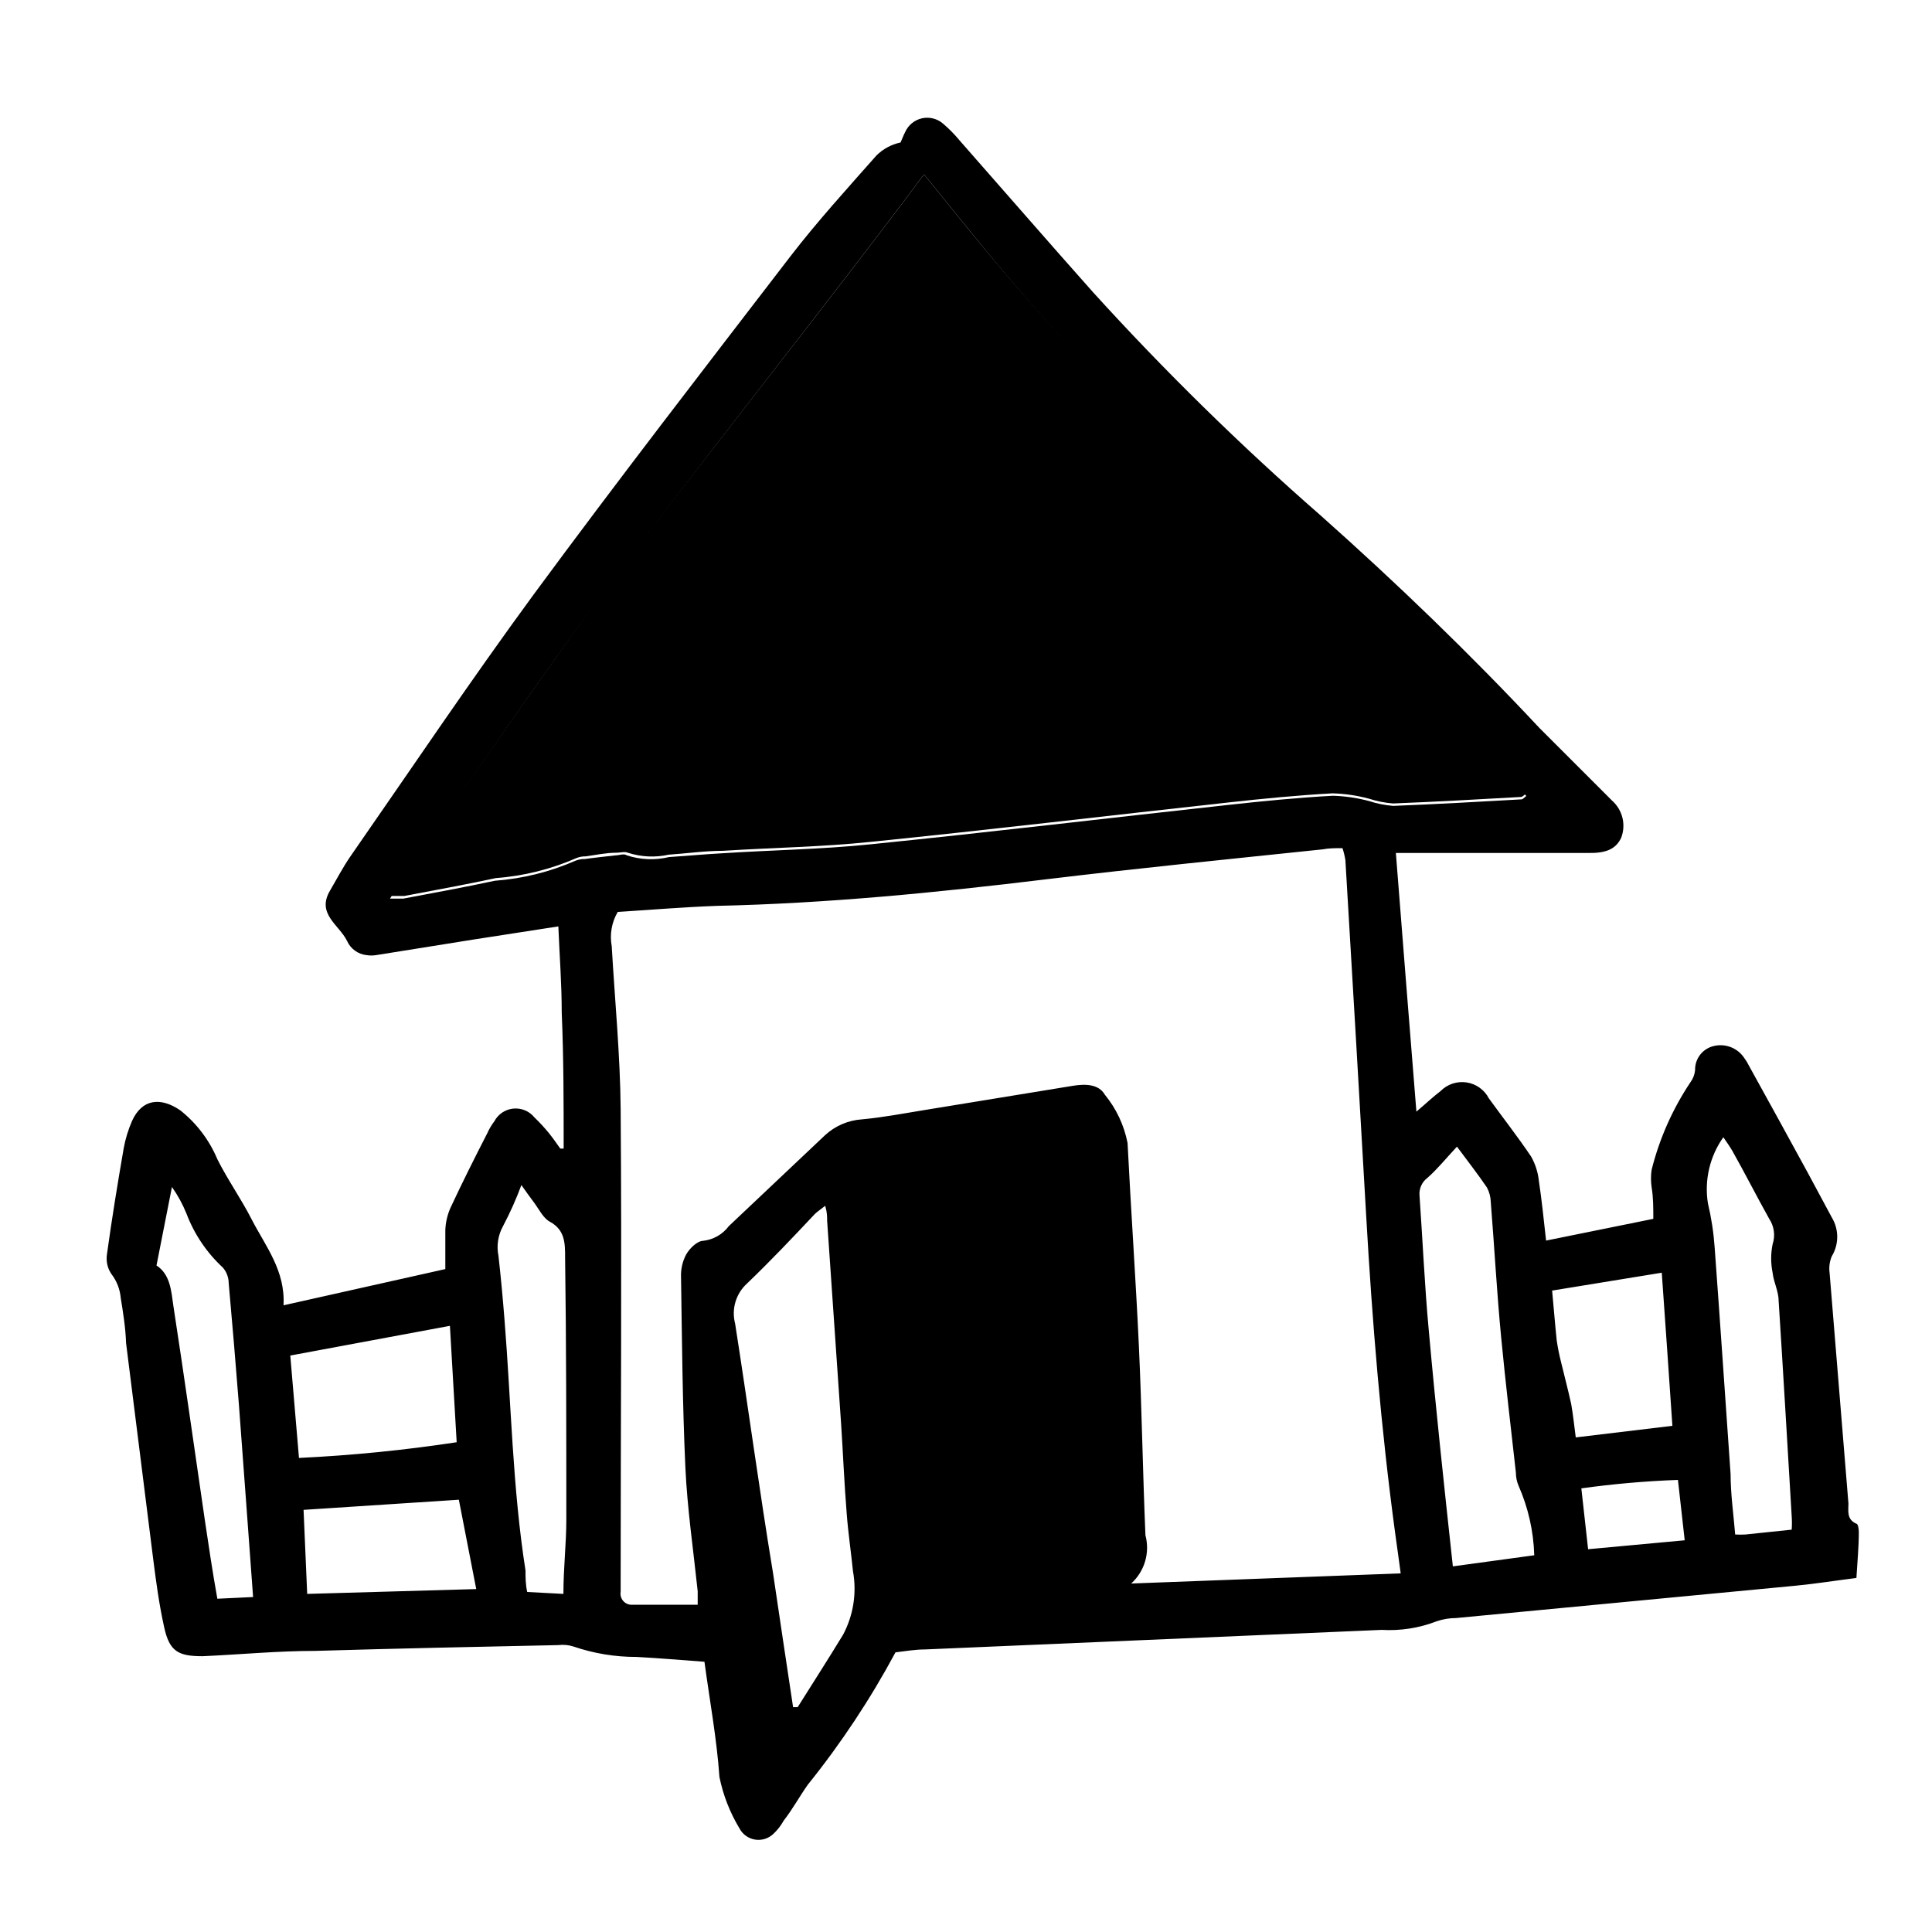
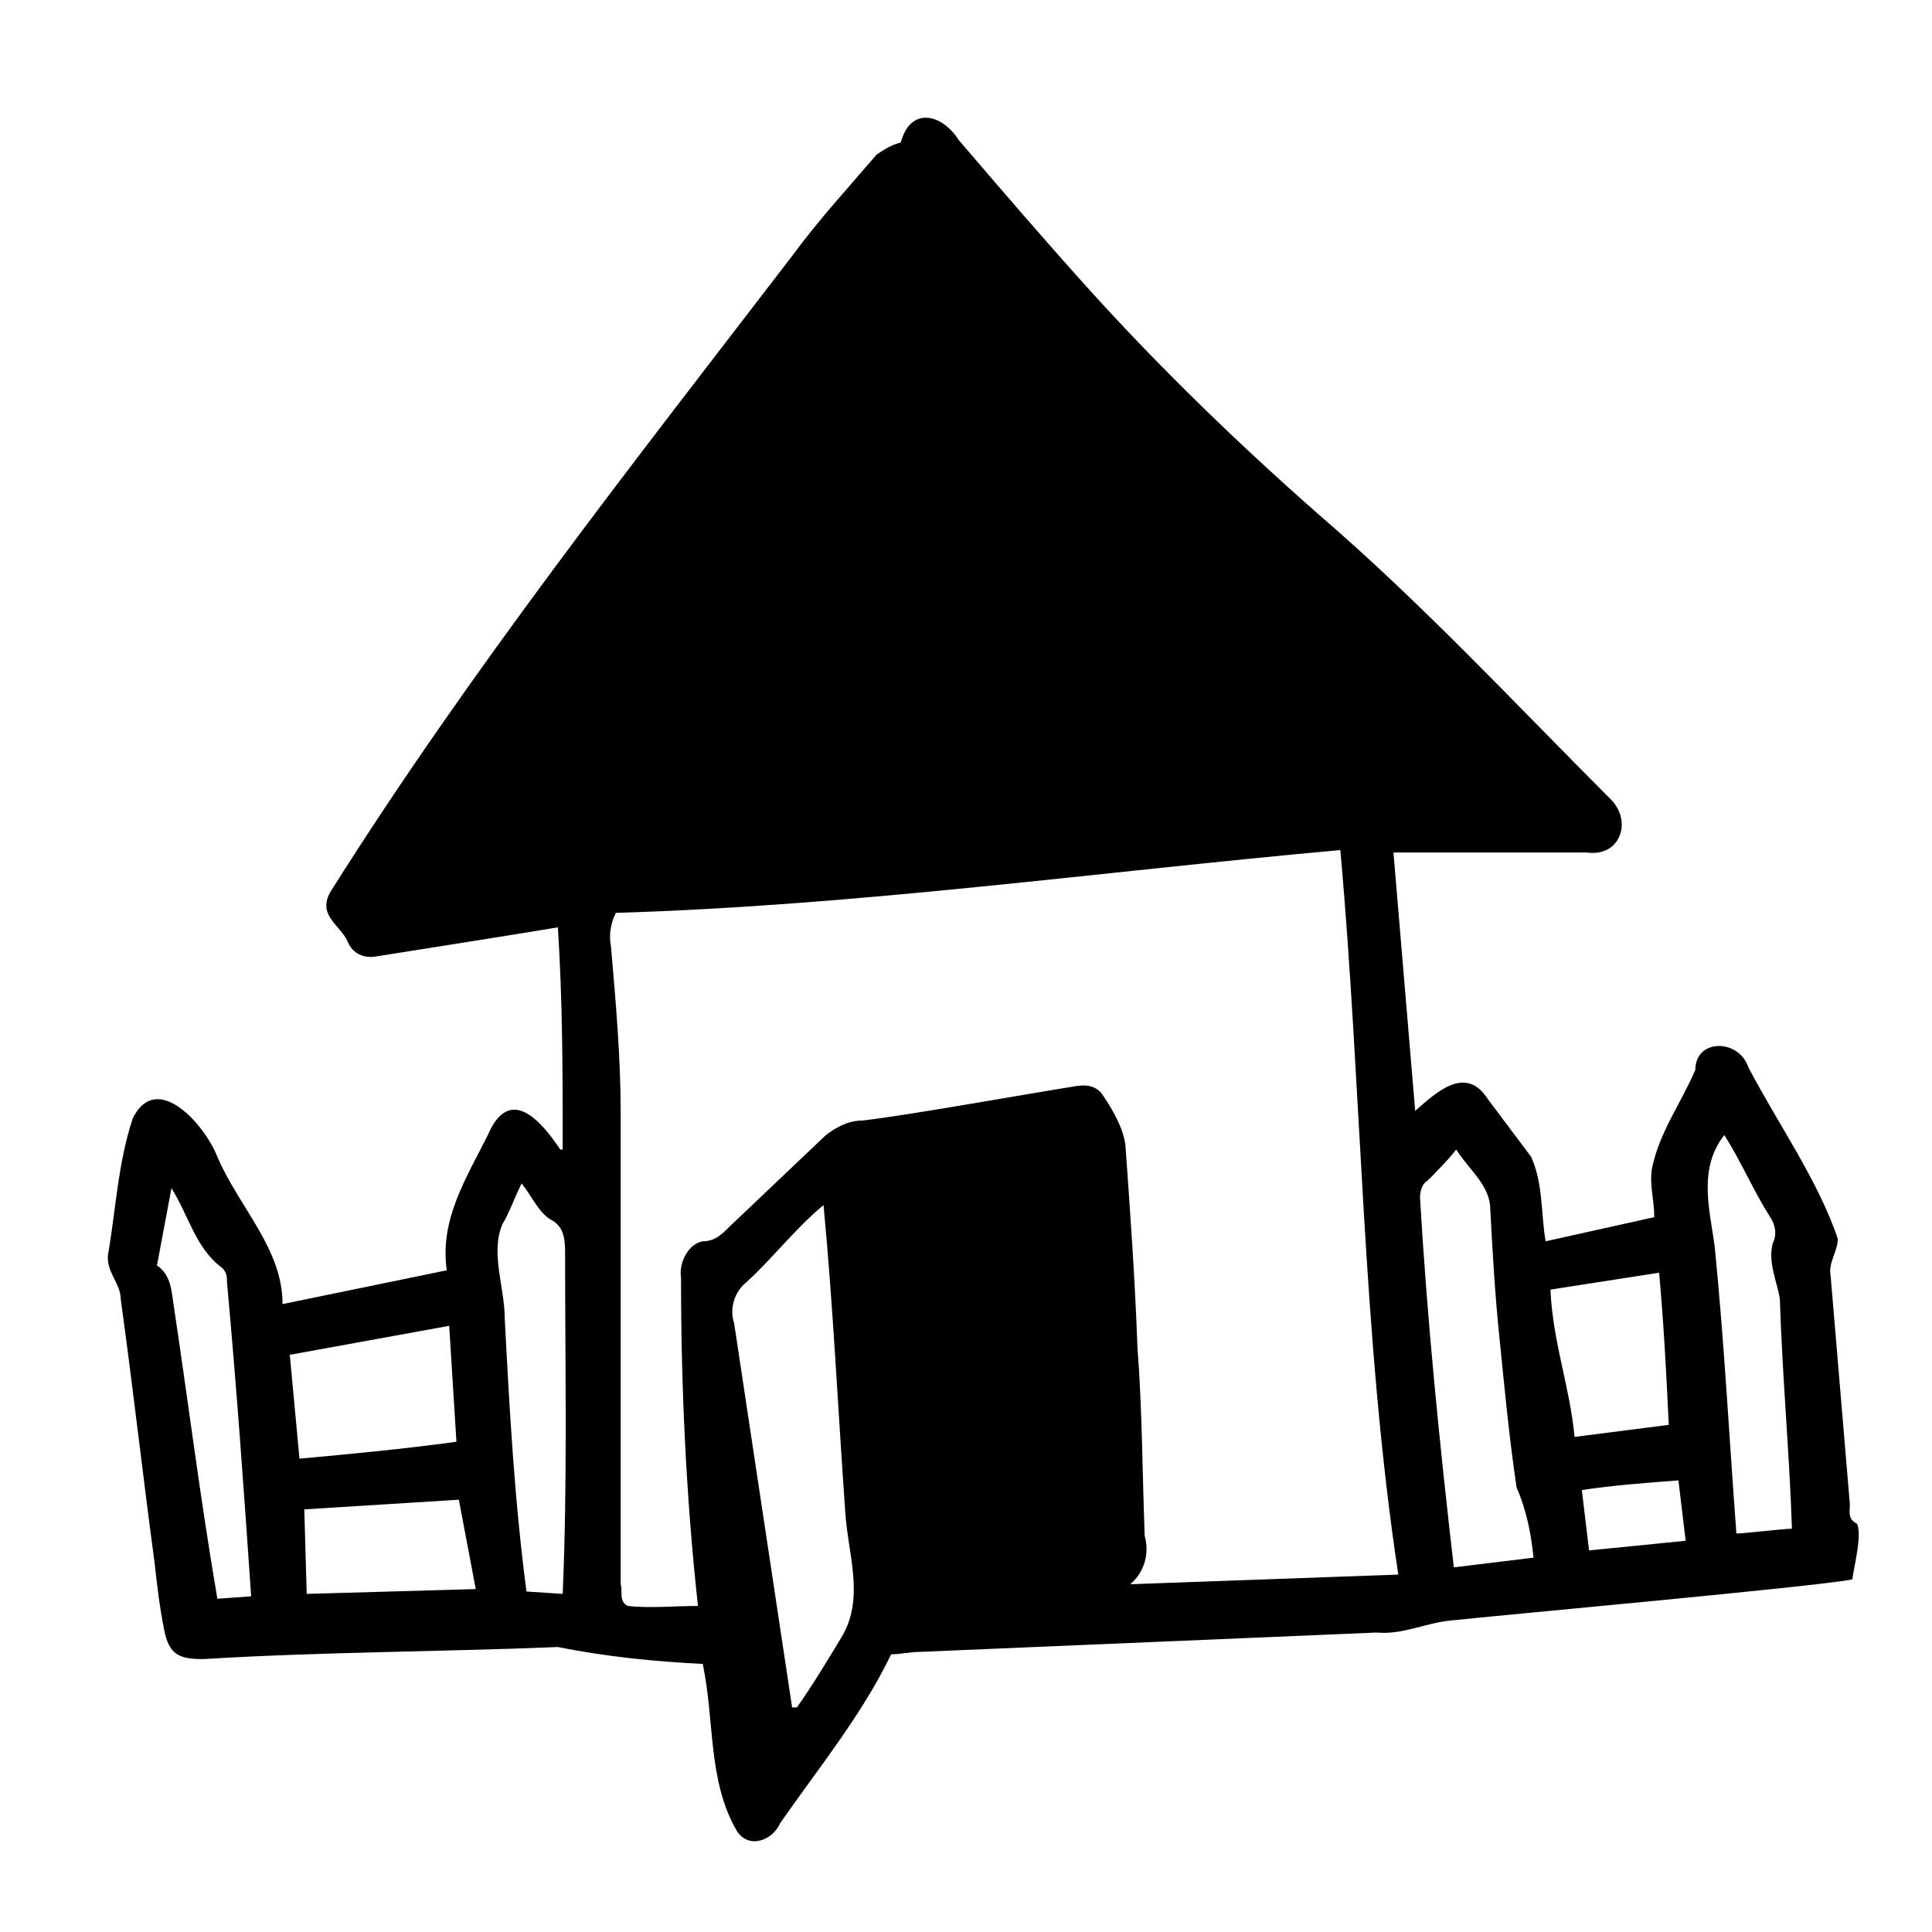
- <svg xmlns="http://www.w3.org/2000/svg" viewBox="0 0 80 80" fill="none">
-   <path d="M11.74 54.05l6.7-1.5v-1.62a2.52 2.52 0 01.21-.91c.49-1.05 1-2.07 1.53-3.1.077-.174.175-.339.29-.49a1 1 0 011.66-.16c.213.204.413.421.6.65.17.21.32.43.47.64h.14c0-1.88 0-3.76-.08-5.63 0-1.18-.09-2.35-.14-3.57l-3.55.55-4 .64c-.13.02-.26.02-.39 0a1 1 0 01-.81-.59c-.33-.67-1.28-1.12-.7-2.09.27-.46.52-.94.82-1.38 2.53-3.64 5-7.32 7.62-10.89 3.47-4.71 7.05-9.34 10.63-14 1.11-1.44 2.34-2.79 3.55-4.16a2 2 0 011-.54c.07-.15.12-.3.19-.43a1 1 0 011.57-.35c.246.21.474.44.68.69 1.84 2.09 3.67 4.2 5.53 6.29 2.96 3.26 6.104 6.344 9.42 9.24 3.16 2.81 6.19 5.73 9.07 8.81l3 3a1.39 1.39 0 01.38 1.54c-.23.49-.66.64-1.36.63H57.8c.28 3.59.56 7.1.85 10.71.37-.31.67-.6 1-.85a1.25 1.25 0 012 .3c.58.8 1.19 1.58 1.75 2.41.174.308.283.648.32 1 .12.79.2 1.59.3 2.48l4.44-.9c0-.47 0-.89-.07-1.31a2.489 2.489 0 010-.72A11.59 11.59 0 0170 44.81a1 1 0 00.19-.5 1 1 0 01.79-1 1.18 1.18 0 011.26.52c.066.087.123.181.17.28.82 1.48 1.633 2.96 2.44 4.44.33.62.66 1.23 1 1.86a1.55 1.55 0 010 1.61 1.31 1.31 0 00-.09.69l.78 9.55c0 .3-.08.65.32.83.08 0 .11.23.11.35 0 .61-.06 1.22-.1 1.9-.87.11-1.69.24-2.51.32L60.29 67a2.52 2.52 0 00-.79.13 5.431 5.431 0 01-2.29.36l-18.91.81c-.4 0-.8.07-1.22.12a35.639 35.639 0 01-3.63 5.48c-.34.48-.62 1-1 1.49a2.23 2.23 0 01-.44.56.89.89 0 01-1.39-.24 6.709 6.709 0 01-.83-2.13c-.11-1.58-.4-3.14-.62-4.77-.95-.07-1.88-.15-2.81-.2a7.999 7.999 0 01-2.61-.43 1.46 1.46 0 00-.63-.06c-3.36.07-6.71.14-10.07.24-1.55 0-3.1.15-4.66.22-1 0-1.37-.19-1.59-1.19-.22-1-.33-1.85-.45-2.78-.38-3-.75-6-1.13-9C5.2 55 5.1 54.36 5 53.75a1.9 1.9 0 00-.39-1 1.14 1.14 0 01-.18-.82c.2-1.46.44-2.92.69-4.37a5.1 5.1 0 01.35-1.15c.41-.9 1.17-1 2-.43A5.11 5.11 0 019 48c.43.86 1 1.66 1.43 2.51.57 1.1 1.39 2.11 1.31 3.54zM38.26 7.22c-.49.65-.93 1.25-1.39 1.85C33 14.15 29 19.19 25.14 24.33c-2.92 3.92-5.65 8-8.46 12-.17.25-.31.52-.53.88h.55c1.27-.24 2.53-.47 3.79-.74a10.18 10.18 0 003.34-.83 1 1 0 01.39-.07c.42-.06.84-.1 1.26-.15.16 0 .35-.09.48 0a3.22 3.22 0 001.74.07c.75-.05 1.5-.12 2.25-.16 2-.13 4.08-.16 6.11-.37 4.94-.5 9.87-1.09 14.8-1.63 1.44-.16 2.89-.3 4.33-.38.507.015 1.01.089 1.5.22.324.106.66.173 1 .2 1.77-.07 3.54-.17 5.31-.27.06 0 .12-.08.2-.14l-.5-.56a140.454 140.454 0 00-10.28-10A107.062 107.062 0 0140.19 9.6l-1.93-2.38zM58 65.15c-.08-.62-.16-1.14-.23-1.67-.59-4.36-.95-8.75-1.2-13.15-.28-4.9-.567-9.803-.86-14.71a3.215 3.215 0 00-.12-.5c-.3 0-.56 0-.82.05-3.82.4-7.64.78-11.45 1.24-4.53.55-9.08 1-13.64 1.1-1.39.05-2.78.17-4.1.25a2.06 2.06 0 00-.25 1.42c.13 2.25.35 4.5.37 6.75.05 6.53 0 13 0 19.58v.4a.46.46 0 00.46.54h2.73v-.56c-.18-1.71-.43-3.41-.51-5.12-.12-2.63-.14-5.26-.18-7.89a1.84 1.84 0 01.21-.93c.14-.25.45-.56.7-.57a1.54 1.54 0 001.07-.61L34.17 47a2.5 2.5 0 011.52-.65c.88-.08 1.75-.25 2.62-.39l6.12-1c.5-.08 1.06-.08 1.32.37a4.51 4.51 0 01.94 2c.14 2.81.34 5.62.47 8.43.12 2.61.16 5.21.27 7.81a2 2 0 01-.59 2L58 65.15zm-25.16 5.54h.19c.63-1 1.27-2 1.88-3a4.06 4.06 0 00.41-2.63c-.08-.79-.2-1.59-.26-2.39-.1-1.23-.15-2.46-.23-3.69-.19-2.81-.39-5.62-.58-8.43 0-.17 0-.35-.08-.62-.2.16-.33.24-.43.34-.94 1-1.84 1.95-2.81 2.88a1.67 1.67 0 00-.49 1.66c.54 3.44 1 6.88 1.57 10.33.28 1.86.55 3.73.83 5.55zm27.49-23.21c-.45.48-.8.92-1.22 1.29a.83.83 0 00-.33.75c.13 1.85.21 3.7.38 5.54.29 3.24.64 6.49 1 9.8l3.37-.46a7.689 7.689 0 00-.65-2.88 1.37 1.37 0 01-.11-.54c-.21-1.87-.43-3.73-.61-5.6-.18-1.87-.28-3.74-.43-5.6a1.35 1.35 0 00-.16-.61c-.38-.56-.79-1.08-1.24-1.69zm13.86 15.86a3.995 3.995 0 000-.56c-.18-3-.35-5.94-.54-8.91 0-.4-.21-.78-.25-1.17a2.93 2.93 0 010-1.18 1.21 1.21 0 00-.14-1.05c-.52-.93-1-1.88-1.53-2.82-.1-.17-.22-.34-.37-.56a3.72 3.72 0 00-.64 2.73 11.3 11.3 0 01.28 1.83c.23 3.13.44 6.26.66 9.39 0 .82.12 1.65.19 2.5.143.009.287.009.43 0l1.91-.2zM23.33 66c0-1.09.12-2.08.12-3.06 0-3.62 0-7.24-.05-10.86 0-.59 0-1.15-.63-1.49-.28-.15-.45-.52-.66-.8-.21-.28-.31-.42-.52-.72a14.28 14.28 0 01-.76 1.7 1.8 1.8 0 00-.19 1.23c.1.88.18 1.76.25 2.64.28 3.47.33 6.95.87 10.39 0 .28 0 .57.07.89l1.5.08zm-12.85.13c-.2-2.71-.39-5.35-.59-8-.13-1.66-.27-3.32-.42-5a1 1 0 00-.24-.64 5.89 5.89 0 01-1.51-2.24 5.51 5.51 0 00-.6-1.1l-.64 3.25c.57.37.61 1.05.7 1.68C7.63 57 8.05 60 8.49 63c.15 1 .31 2.09.51 3.2l1.48-.07zm1.54-10l.36 4.24a63.582 63.582 0 006.53-.65l-.28-4.82-6.61 1.23zm53.23 3.39l4-.48c-.14-2.12-.29-4.18-.44-6.34l-4.54.74c.07.74.12 1.4.19 2.06.042.29.099.576.17.86.14.59.3 1.18.43 1.78.08.45.12.86.19 1.39v-.01zm-52.68 3l.15 3.48 7-.2-.72-3.7-6.43.42zm57.19 1.26l-.28-2.5a39.449 39.449 0 00-4 .35l.28 2.52 4-.37z" fill="#000" />
-   <path d="M38.26 7.22l1.93 2.38a107.066 107.066 0 0012.22 12.7 140.454 140.454 0 0110.28 10l.5.56c-.08.06-.14.13-.2.14-1.77.1-3.54.2-5.31.27a4.35 4.35 0 01-1-.2 6.551 6.551 0 00-1.5-.22c-1.44.08-2.89.22-4.33.38-4.93.54-9.86 1.13-14.8 1.63-2 .21-4.08.24-6.11.37-.75 0-1.5.11-2.25.16a3.22 3.22 0 01-1.69-.08c-.13-.06-.32 0-.48 0-.42 0-.84.09-1.26.15a1 1 0 00-.39.07 10.18 10.18 0 01-3.34.83c-1.26.27-2.52.5-3.79.74h-.55c.22-.36.36-.63.53-.88 2.81-4 5.54-8 8.46-12C29 19.19 33 14.15 36.87 9.07c.46-.6.9-1.2 1.39-1.85z" fill="#000" />
+ <svg xmlns="http://www.w3.org/2000/svg" viewBox="0 0 80 80">
+   <path d="M76.9 63.1c-.4-.2-.3-.5-.3-.8l-.8-9.5c-.1-.5.3-1 .3-1.5-.8-2.4-2.5-4.8-3.7-7.1-.4-1.2-2.2-1.2-2.2.1-.6 1.4-1.5 2.6-1.8 4.1-.1.7.1 1.3.1 2l-4.5 1c-.2-1.2-.1-2.4-.6-3.5l-1.8-2.4c-.9-1.4-2.1-.3-3 .5-.3-3.6-.6-7.1-.9-10.7h8c1.4.2 1.9-1.3 1-2.2-4-4-7.8-8.1-12.1-11.8-3.3-2.9-6.5-6-9.4-9.2-1.9-2.1-3.7-4.2-5.5-6.3-.7-1.1-2-1.4-2.4.1-.4.1-.7.3-1 .5-1.2 1.4-2.4 2.7-3.5 4.2-6.6 8.6-13.3 17.1-19.1 26.3-.6 1 .4 1.4.7 2.1.2.5.7.7 1.2.6 1.9-.3 5.7-.9 7.5-1.2.2 3.1.2 6.1.2 9.2h-.1c-.8-1.2-2.1-2.7-3-.6-.9 1.8-2 3.5-1.7 5.6L11.7 54c0-2.3-1.8-4-2.7-6.1-.5-1.3-2.5-3.6-3.5-1.6-.6 1.8-.7 3.7-1 5.5-.2.8.5 1.3.5 2 .5 3.6.9 7.2 1.4 10.9.1.9.2 1.8.4 2.8.2 1 .6 1.2 1.6 1.2 4.9-.3 9.8-.3 14.7-.5 2 .4 4 .6 6 .7.5 2.4.2 4.8 1.4 6.9.5.8 1.5.4 1.8-.3 1.6-2.3 3.4-4.5 4.6-7 .4 0 .8-.1 1.2-.1l18.9-.8c1.1.1 2-.4 3.1-.5 1.8-.2 15.1-1.4 16.6-1.7.1-.7.4-1.8.2-2.3zM9 66.2c-.7-4.1-1.2-8.1-1.8-12.1-.1-.6-.1-1.3-.7-1.7l.6-3.2c.7 1.1 1 2.5 2.1 3.3.2.2.2.4.2.6.4 4.4.7 8.6 1 13l-1.4.1zm3-10.1l6.6-1.2.3 4.8c-2.2.3-4.3.5-6.5.7l-.4-4.3zm.7 9.9l-.1-3.5 6.4-.4.7 3.7-7 .2zm10.6 0l-1.5-.1c-.5-3.8-.7-7.5-.9-11.3 0-1.3-.6-2.7-.1-3.9.3-.5.5-1.1.8-1.7.4.5.7 1.2 1.2 1.5.6.3.6.9.6 1.5 0 4.8.1 9.3-.1 14zm11.6 1.7c-.6 1-1.2 2-1.9 3h-.2l-2.4-15.9c-.2-.6 0-1.3.5-1.7 1.1-1 2-2.2 3.2-3.2.4 4.2.6 8.5.9 12.7.1 1.7.8 3.5-.1 5.1zm11.9-2.1c.6-.5.8-1.3.6-2-.1-2.6-.1-5.2-.3-7.8-.1-2.8-.3-5.6-.5-8.4-.1-.7-.5-1.4-.9-2-.3-.5-.8-.5-1.3-.4-1.9.3-6.9 1.2-8.7 1.4-.6 0-1.1.3-1.5.6l-4 3.8c-.3.3-.6.6-1.1.6-.6.1-1 .9-.9 1.5 0 4.5.2 9 .7 13.6-1 0-2 .1-2.9 0-.4-.2-.2-.6-.3-.9V46c0-2.2-.2-4.5-.4-6.8-.1-.5 0-1 .2-1.4 10-.3 20-1.7 30-2.6.9 10 .9 20.1 2.4 30l-11.1.4zm13.4-.7c-.6-5.2-1.1-10.2-1.4-15.3 0-.3.1-.6.3-.7.4-.4.8-.8 1.2-1.3.5.8 1.3 1.4 1.4 2.3.1 1.9.2 3.7.4 5.6.2 2 .4 4.1.7 6.1.4.9.6 1.9.7 2.9l-3.3.4zm5-5.4c-.2-2.1-.9-3.9-1-6.1l4.5-.7c.2 2.2.3 4.2.4 6.3l-3.9.5zm.6 4.7l-.3-2.5c1.3-.2 2.7-.3 4-.4l.3 2.5-4 .4zm8.4-.9c-.3 0-2 .2-2.3.2-.3-4-.5-7.9-.9-11.9-.2-1.5-.7-3.2.4-4.6.7 1.1 1.2 2.3 1.9 3.4.2.3.3.7.1 1.1-.2.8.2 1.6.3 2.3.1 3.2.4 6.4.5 9.5z" />
</svg>
